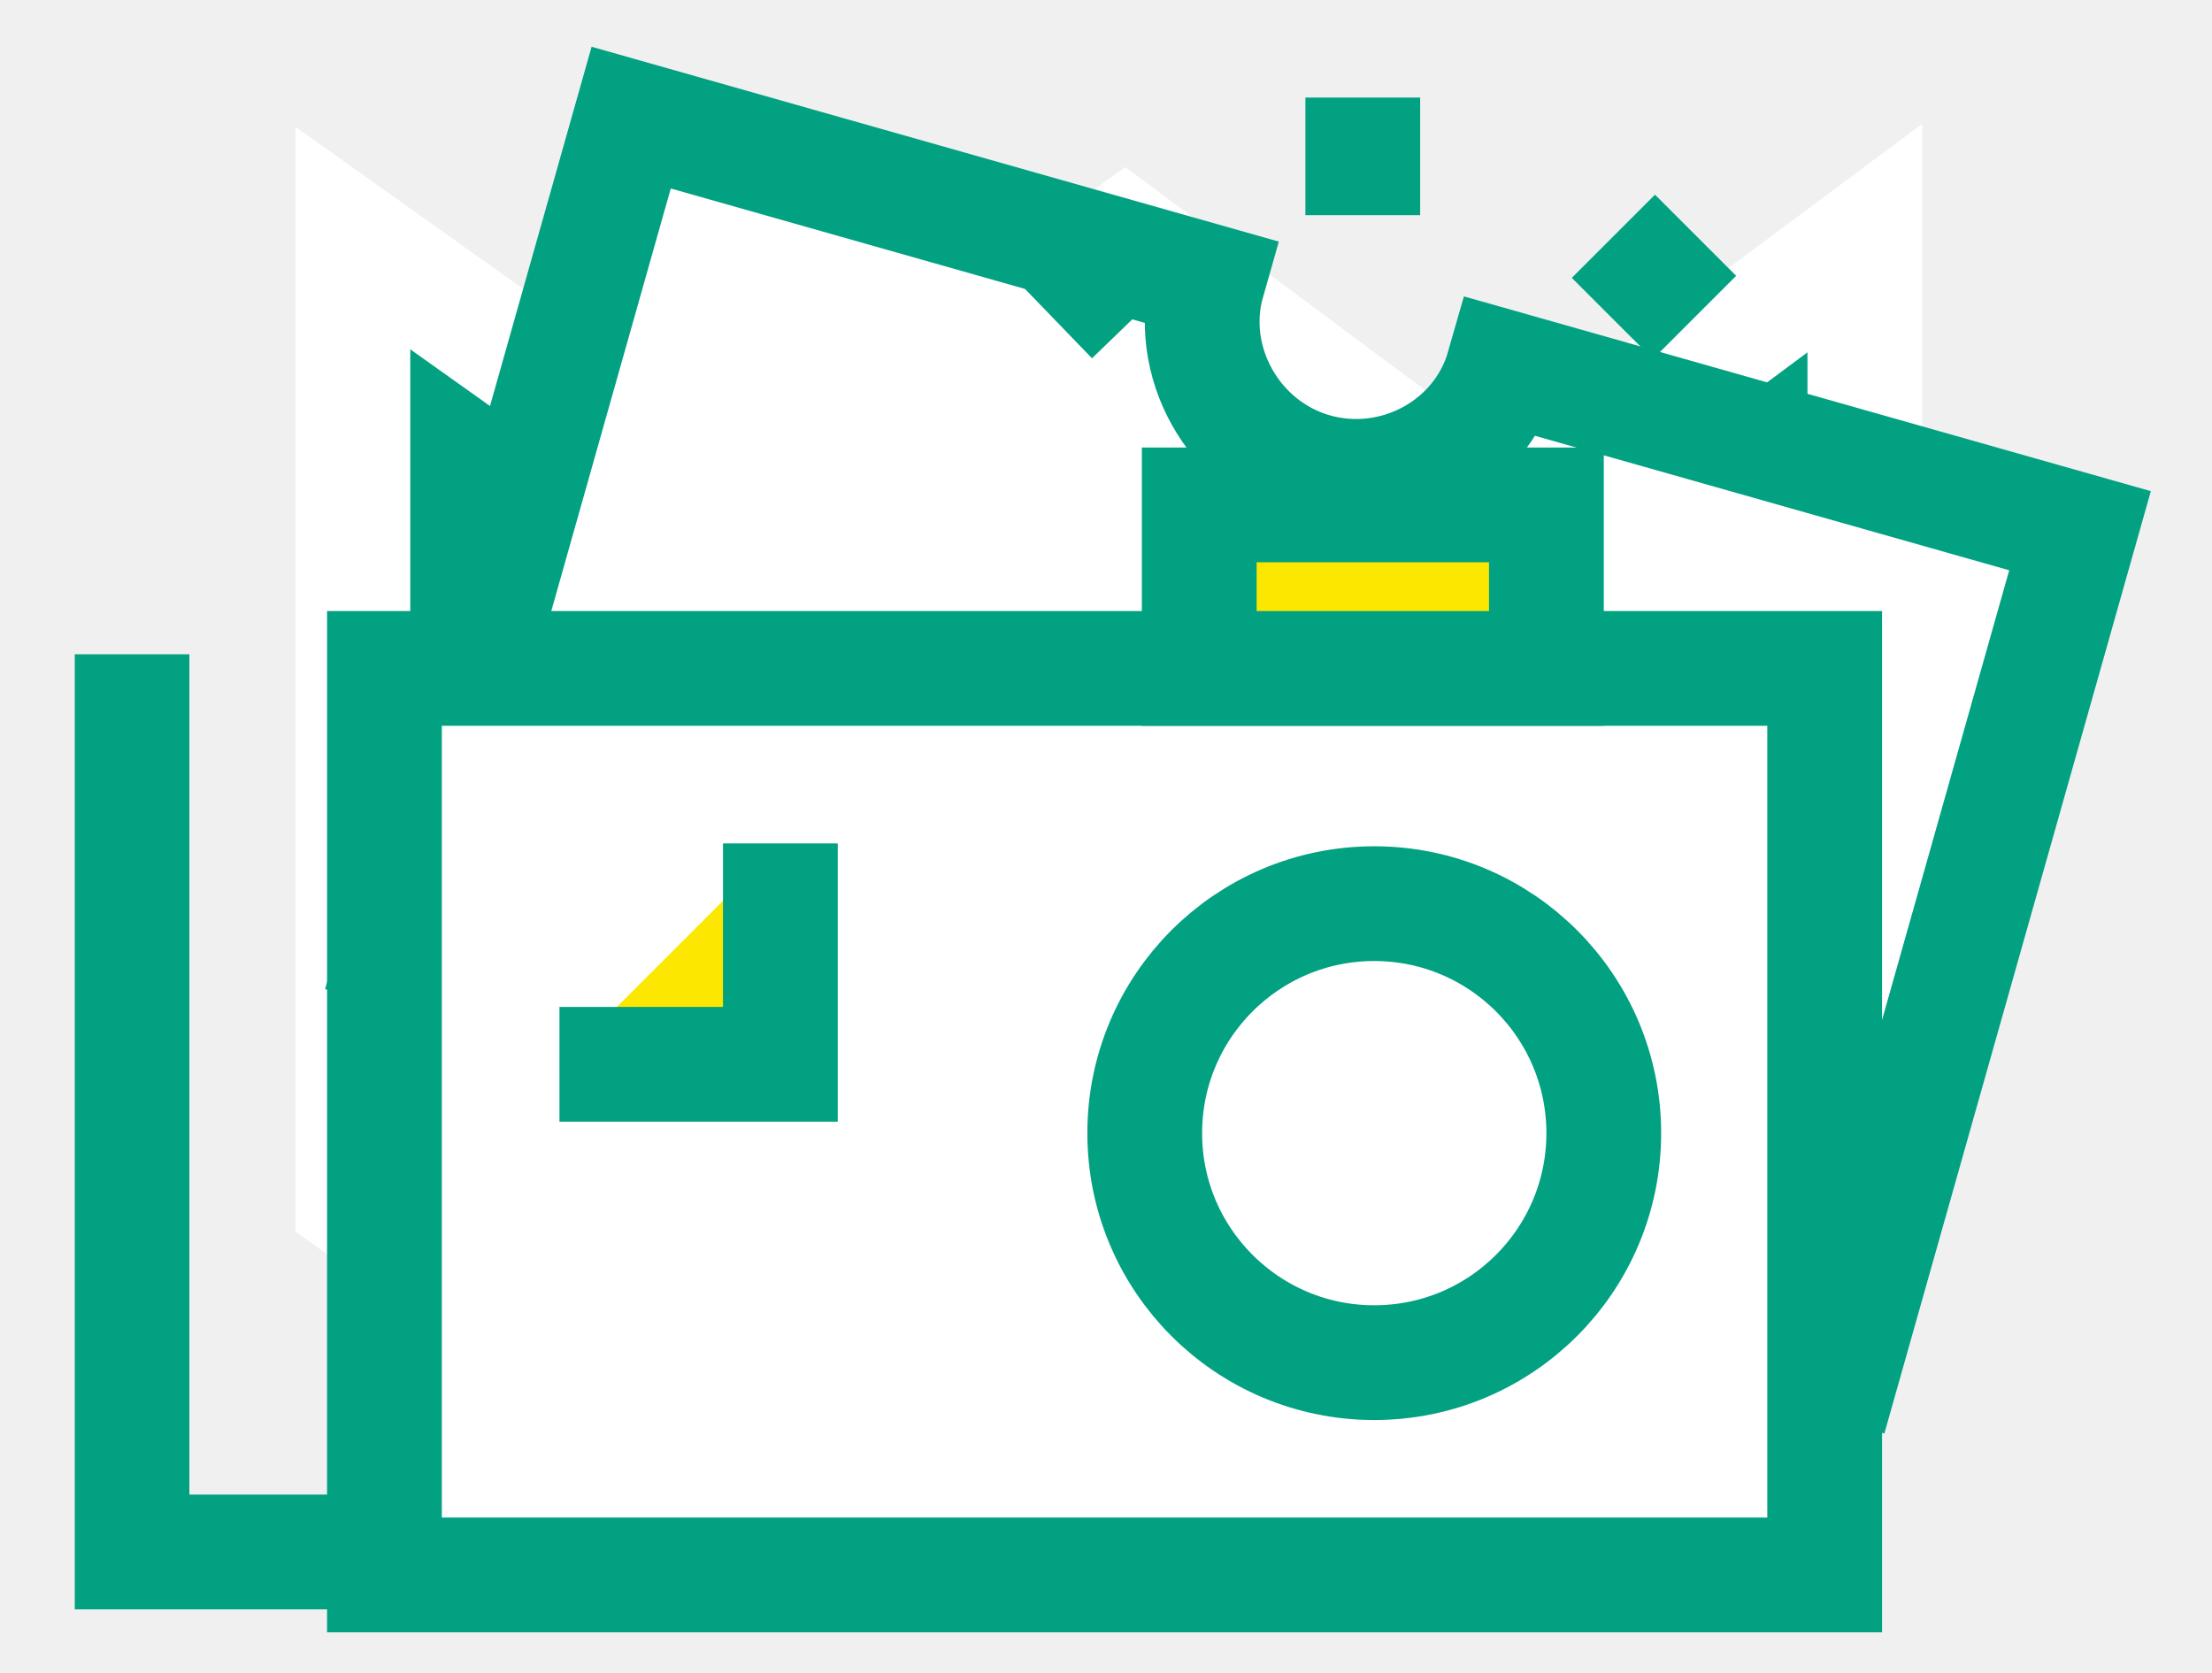
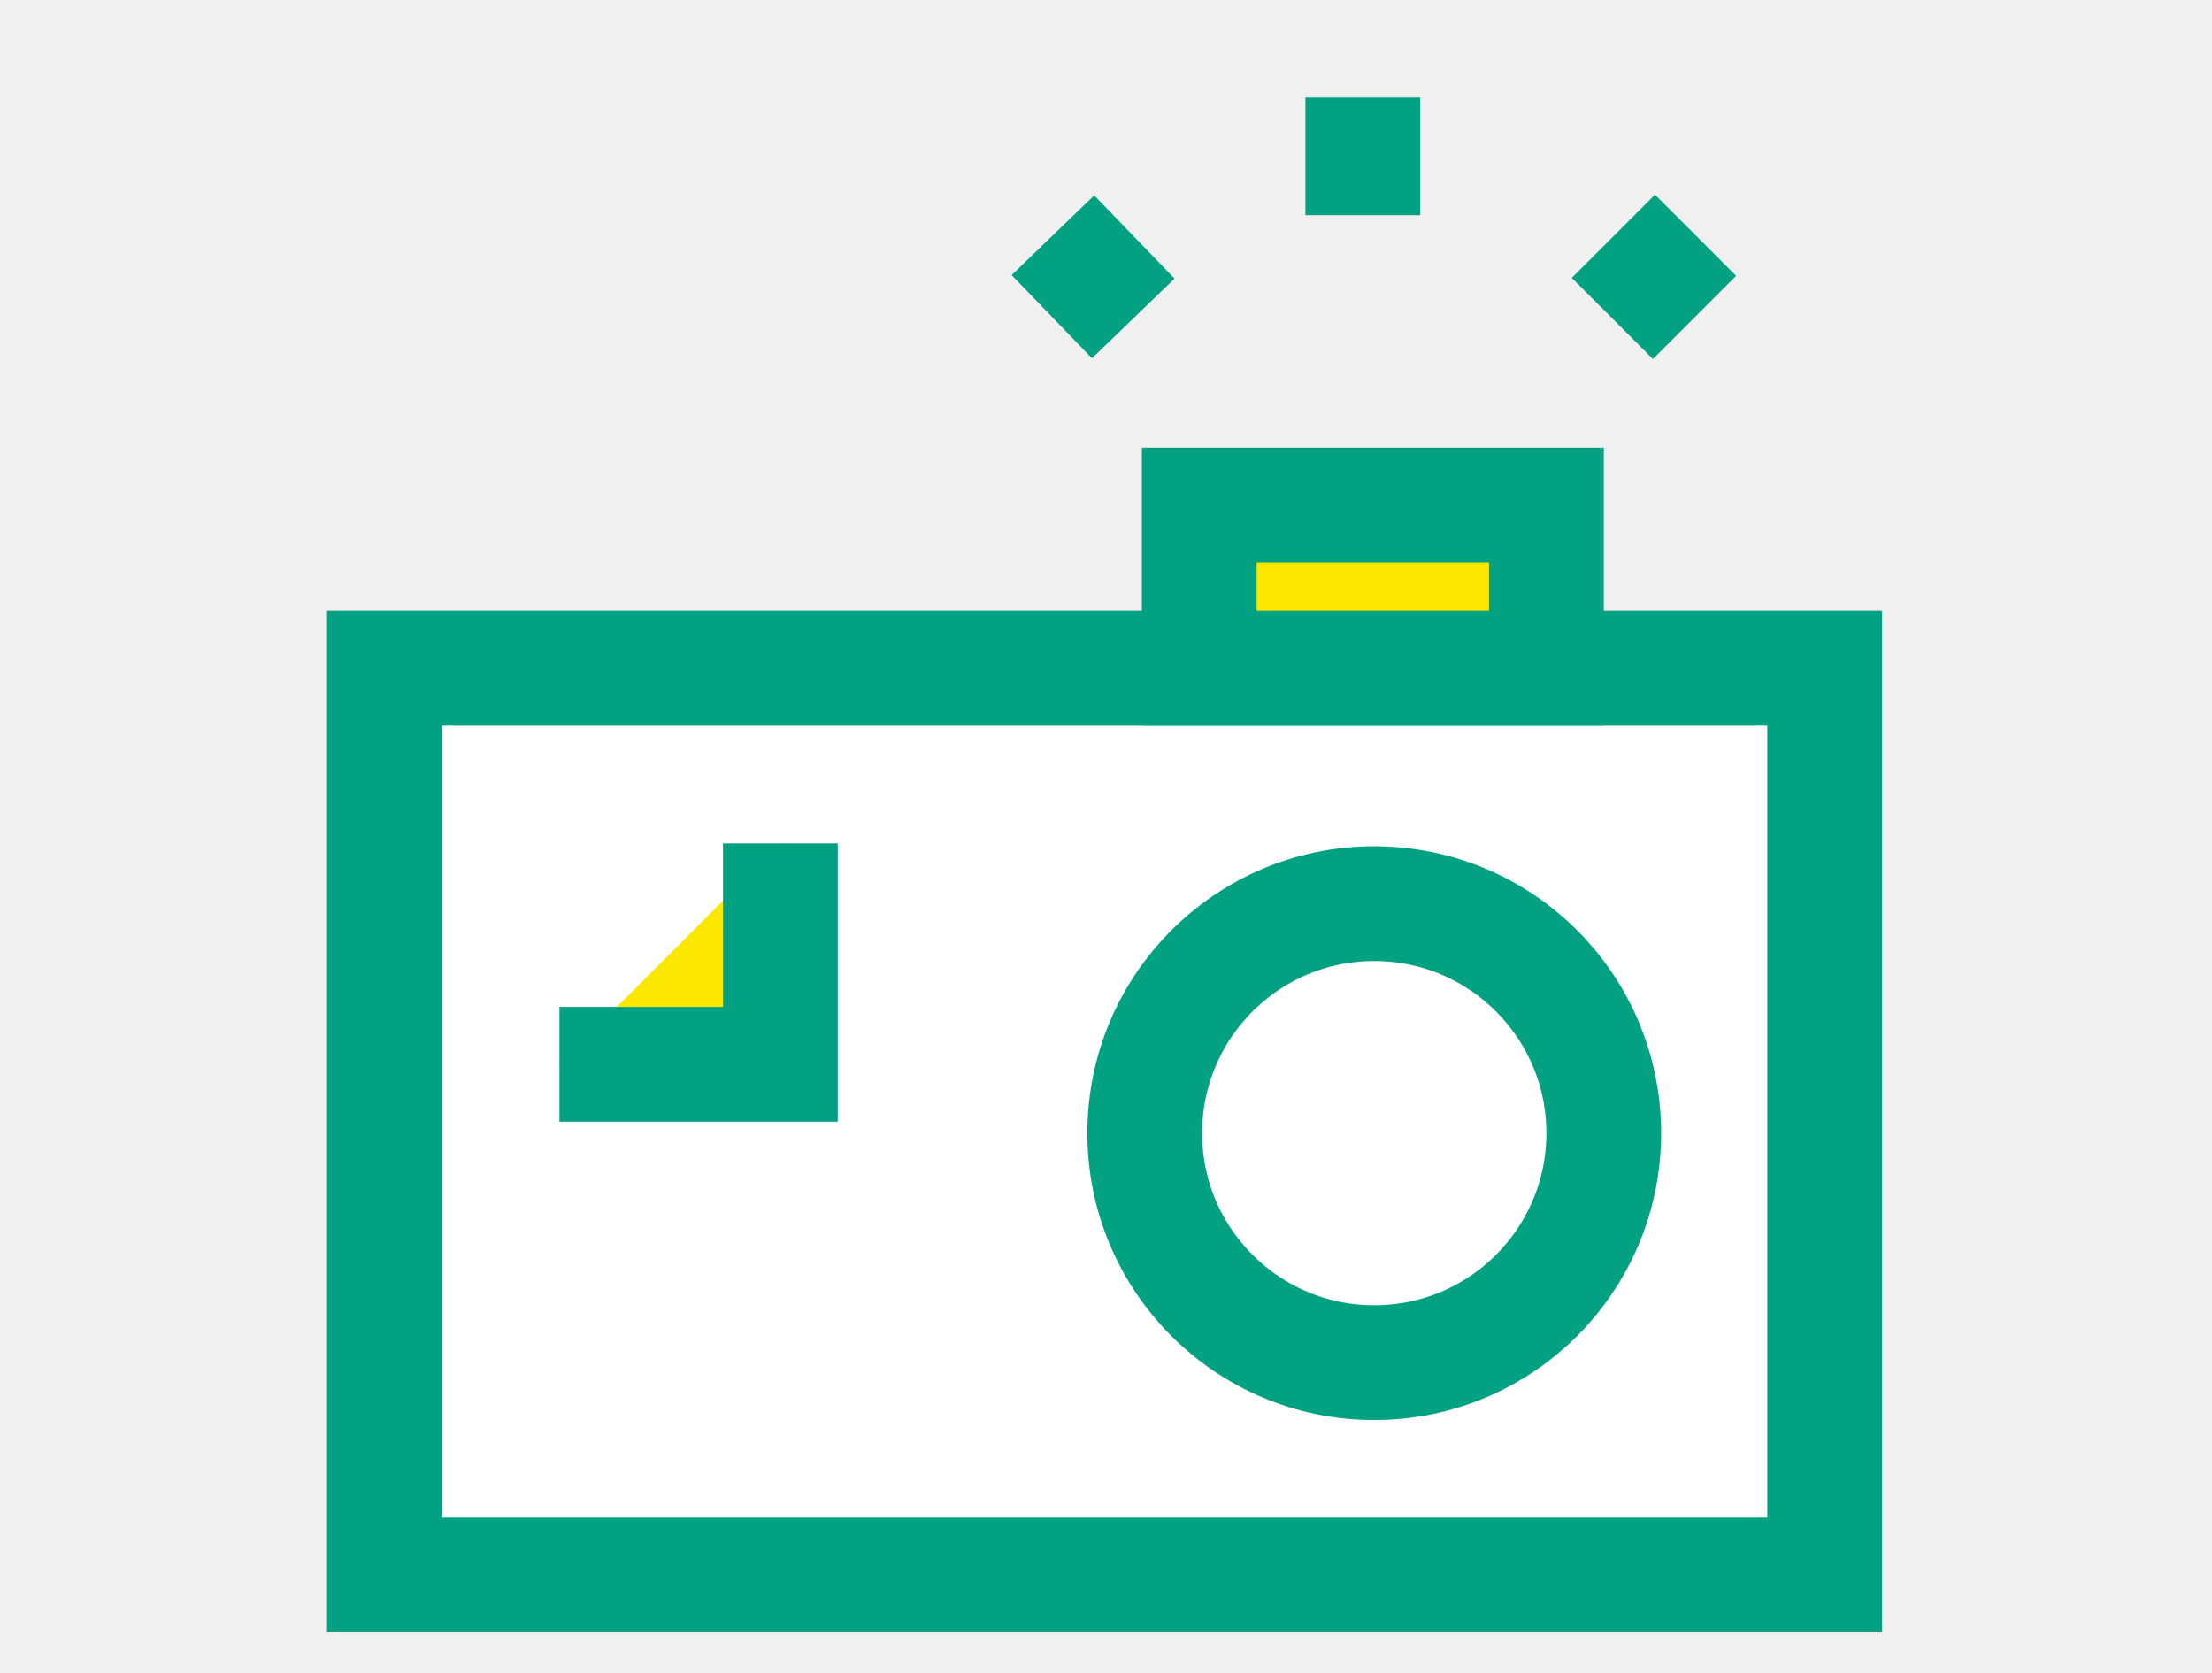
- <svg xmlns="http://www.w3.org/2000/svg" width="77.1" height="58.3" viewBox="0 0 77.1 58.3">
-   <style>.st0{display:none;} .st1{display:inline;} .st2{fill:#02A182;stroke:#FFFFFF;stroke-width:4;stroke-miterlimit:10;} .st3{filter:url(#Adobe_OpacityMaskFilter);} .st4{mask:url(#SVGID_1_);fill:none;stroke:#02A182;stroke-width:4;stroke-miterlimit:10;} .st5{fill:#FFFFFF;stroke:#02A182;stroke-width:4;stroke-miterlimit:10;} .st6{fill:#FCE700;stroke:#02A182;stroke-width:4;stroke-miterlimit:10;}</style>
-   <g class="st0 st1" id="Layer_1">
-     <path class="st2" d="M39.2 8.3l-13.4 9.6-13.5-9.6v33.6l13.5 9.6L39 41.9l13 9.6 13-9.6V8.3l-12.9 9.6zM39.1 32.3V8M26.1 51.8V27.5M51.2 51.8V27.5" />
-   </g>
-   <g class="st0 st1" id="Layer_2">
-     <defs>
-       <filter id="Adobe_OpacityMaskFilter" filterUnits="userSpaceOnUse" x="2.6" y="22.8" width="55" height="33.4">
-         <feFlood result="back" flood-color="#fff" flood-opacity="1" />
-         <feBlend in="SourceGraphic" in2="back" />
-       </filter>
-     </defs>
-     <mask maskUnits="userSpaceOnUse" x="2.6" y="22.8" width="55" height="33.4" id="SVGID_1_">
-       <path d="M18.3 16.6L13 34.1l49.9 13.7-.2-27.6z" class="st3" />
-     </mask>
-     <path class="st4" d="M57.6 53.8l-20.7.2c0-2.9-2.3-5.2-5.2-5.2-2.9 0-5.8 2.4-5.8 5.3H4.6V22.8" />
-     <path class="st5" d="M42.1 9.8c-.8 2.8.9 5.8 3.7 6.6 2.8.8 5.8-.8 6.6-3.6l20.1 5.7-8.2 29-20.1-5.7c.8-2.8-.9-5.8-3.7-6.6-2.8-.8-5.8.8-6.6 3.6l-20.1-5.7 8.2-29 20.1 5.7z" />
-   </g>
-   <g id="Layer_3">
-     <path class="st6" d="M39.5 11.1l-2.8-2.9M47.5 7.5V3.4M56.2 11.1l2.9-2.9" />
-     <path class="st5" d="M13.4 23.3h50.2v31.6H13.4z" />
-     <circle class="st5" cx="47.9" cy="39.5" r="8" />
-     <path class="st6" d="M27.2 29.4v7.7h-7.7M41.8 17.6h12.1v5.7H41.8z" />
+ <svg xmlns="http://www.w3.org/2000/svg" id="Layer_1" width="77.1" height="58.3" viewBox="0 0 77.1 58.3">
+   <g stroke="#02A182" stroke-width="4" stroke-miterlimit="10" id="Layer_3">
+     <g fill="none">
+       <path d="M39.5 11.1l-2.8-2.9M47.5 7.5V3.4M56.2 11.1l2.9-2.9" />
+     </g>
+     <path fill="#FFF" d="M13.4 23.3h50.2v31.6H13.4z" />
+     <circle fill="#FFF" cx="47.9" cy="39.5" r="8" />
+     <path fill="#FCE700" d="M27.2 29.4v7.7h-7.7M41.8 17.6h12.1v5.7H41.8z" />
  </g>
</svg>
